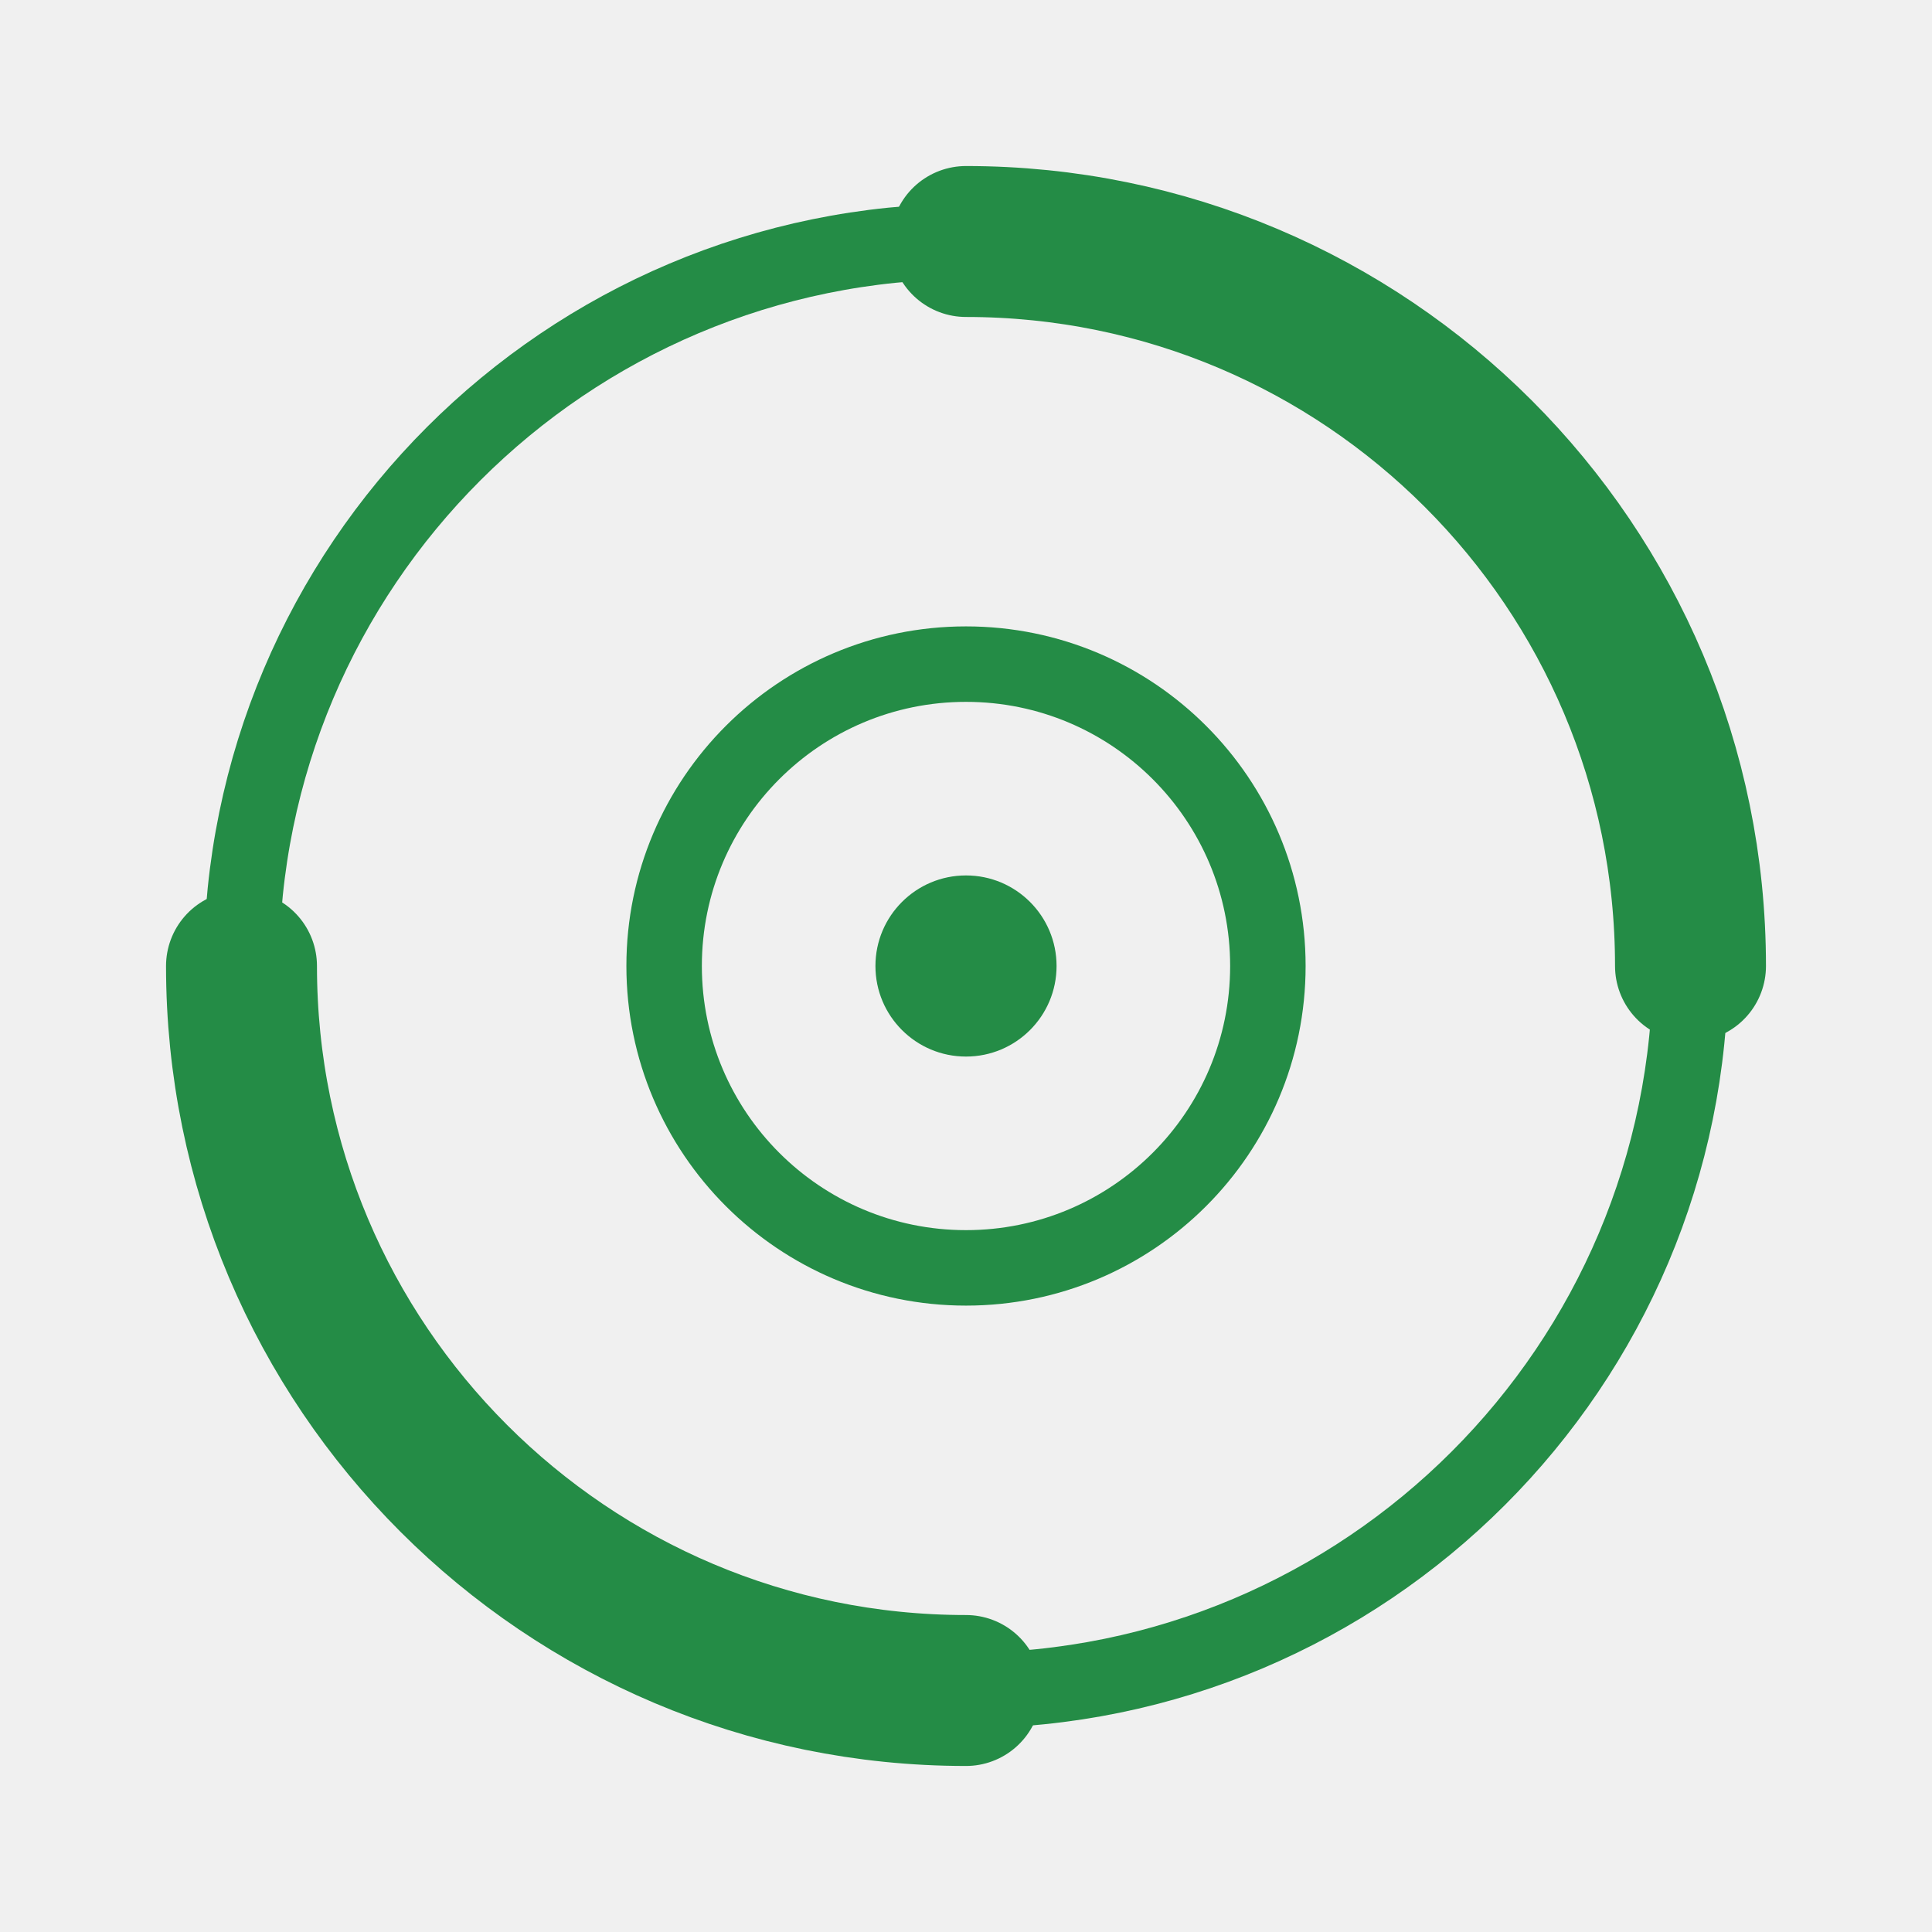
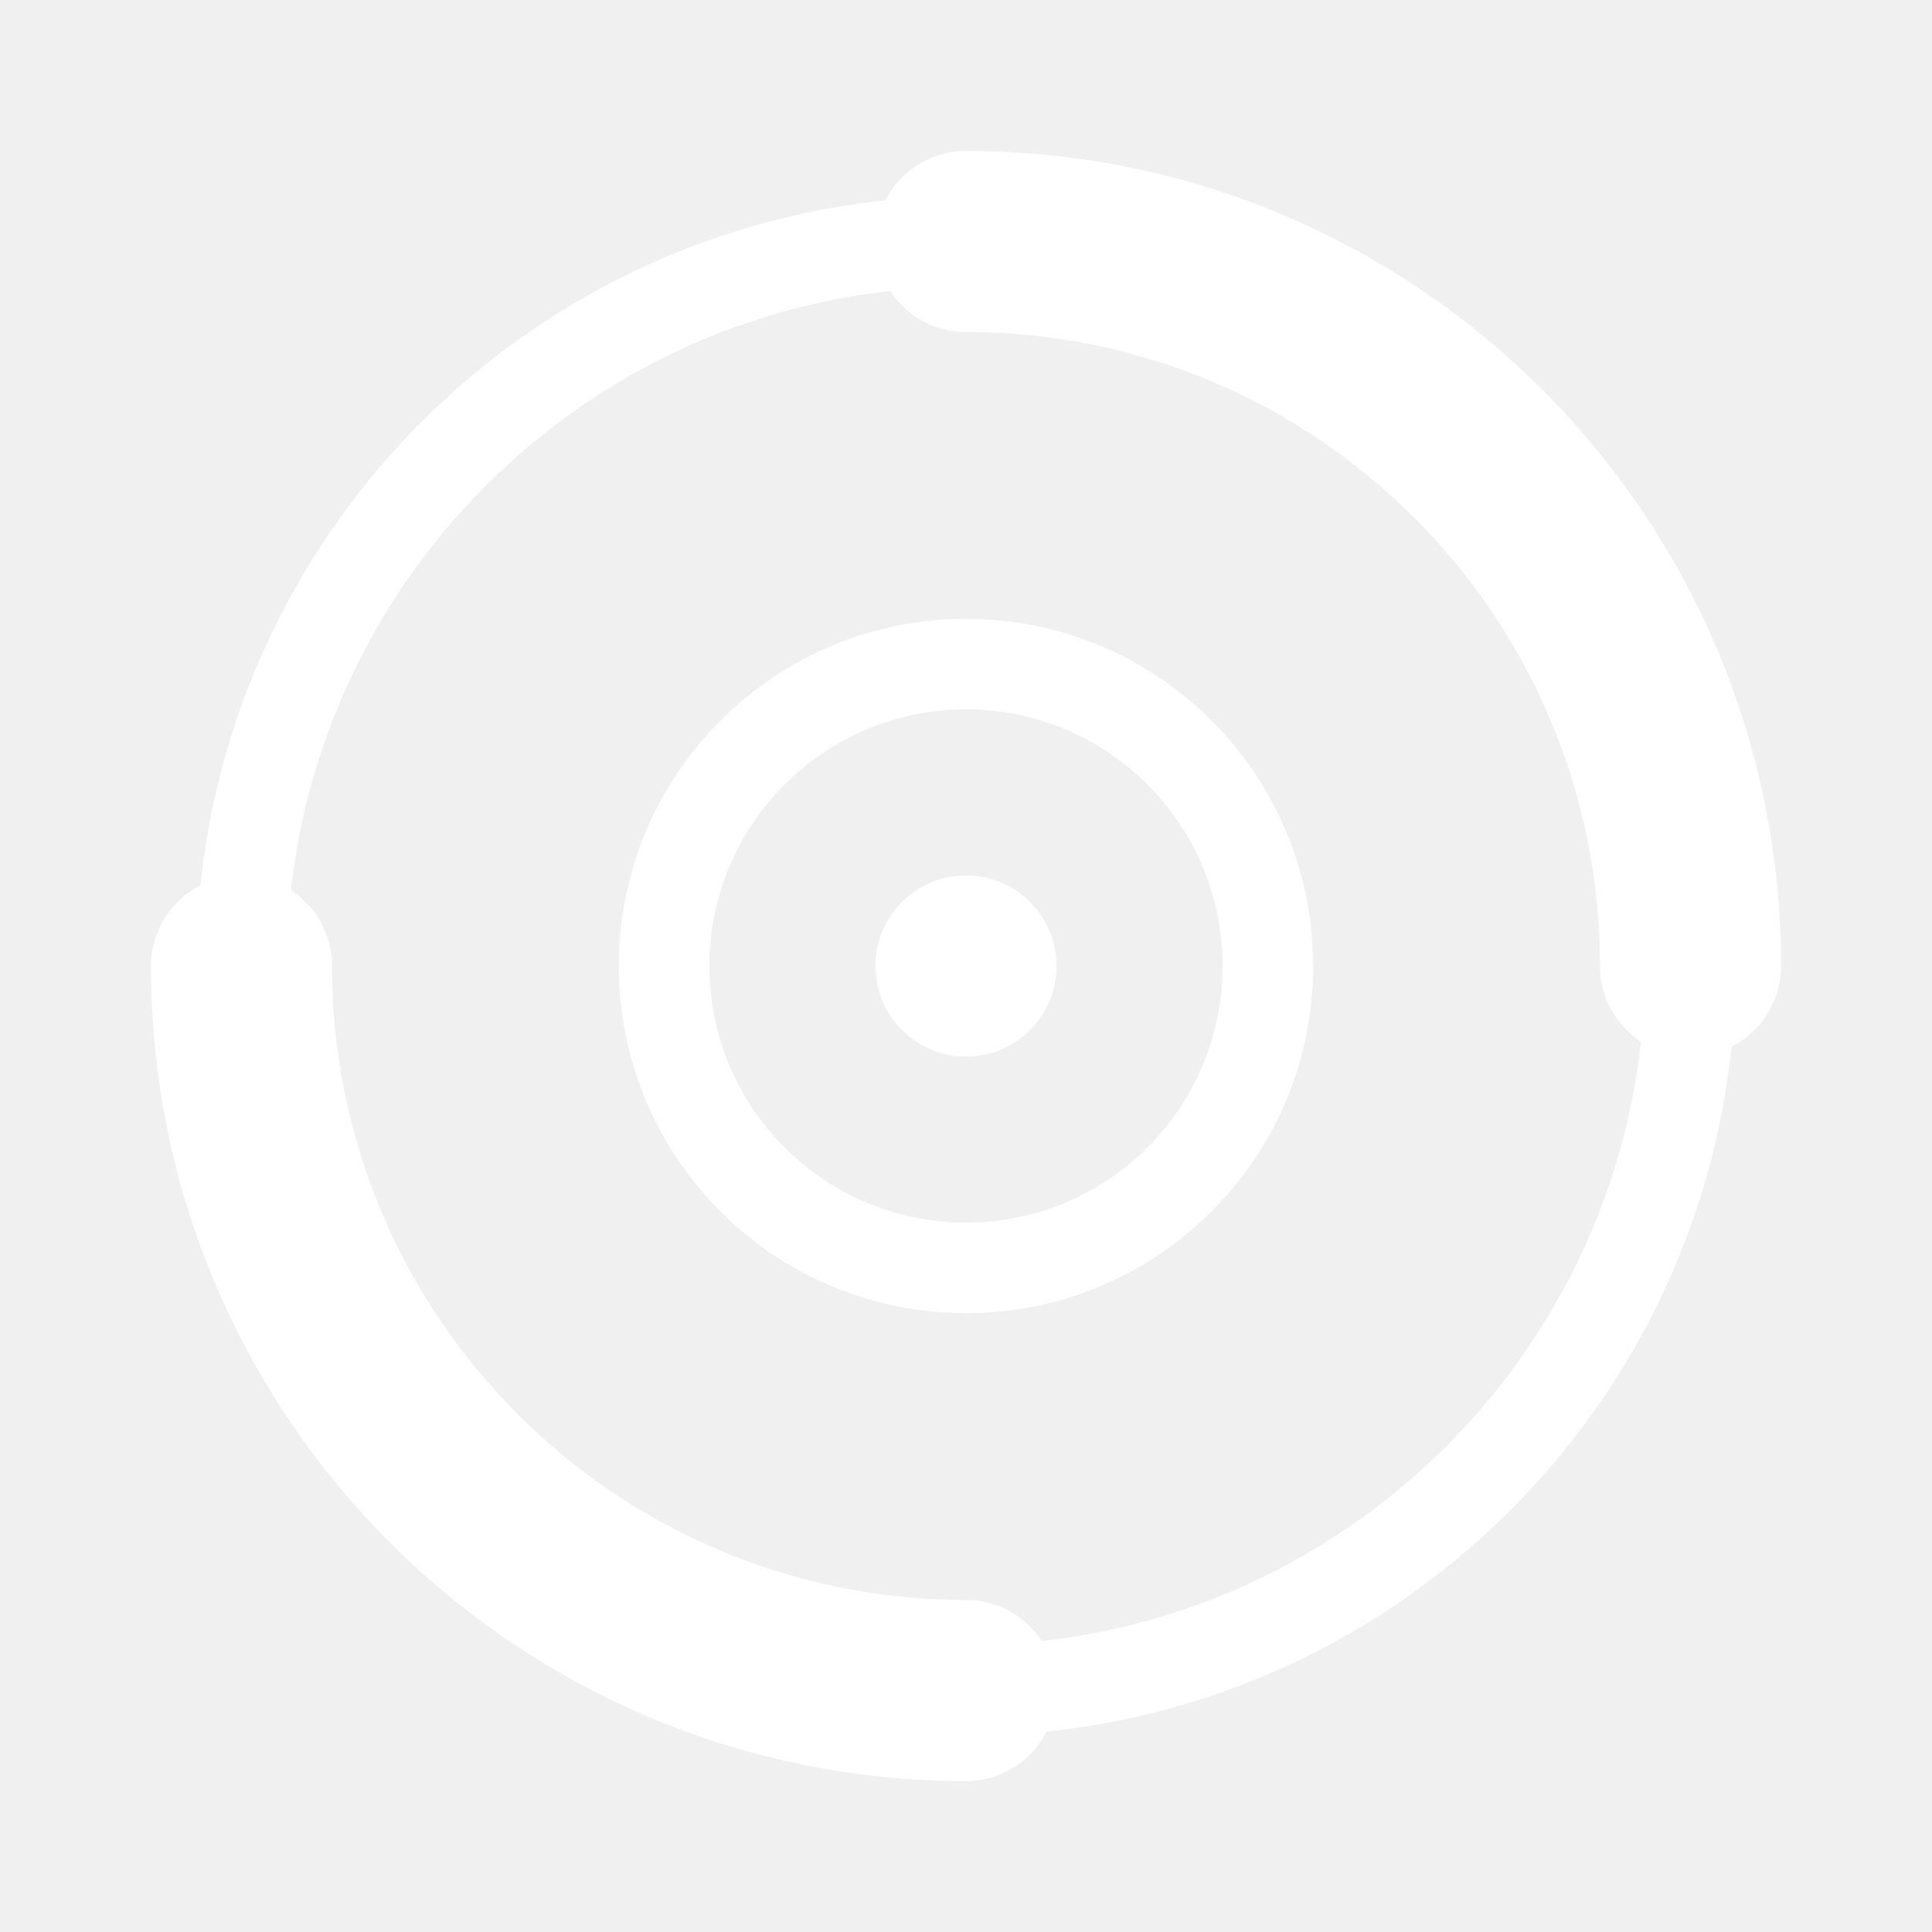
- <svg xmlns="http://www.w3.org/2000/svg" viewBox="0 0 64 64" fill="none" stroke="#248C46" stroke-width="2.5" stroke-linecap="round" stroke-linejoin="round">
+ <svg xmlns="http://www.w3.org/2000/svg" viewBox="0 0 64 64" fill="none" stroke="white" stroke-width="3" stroke-linecap="round" stroke-linejoin="round">
  <circle cx="32" cy="32" r="24" />
  <circle cx="32" cy="32" r="10" />
-   <circle cx="32" cy="32" r="3" fill="#248C46" stroke="none" />
-   <path d="M32 8 A24 24 0 0 1 56 32" stroke="#248C46" stroke-width="5" />
-   <path d="M32 56 A24 24 0 0 1 8 32" stroke="#248C46" stroke-width="5" />
+   <circle cx="32" cy="32" r="3" fill="white" stroke="none" />
+   <path d="M32 8 A24 24 0 0 1 56 32" stroke="white" stroke-width="6" />
+   <path d="M32 56 A24 24 0 0 1 8 32" stroke="white" stroke-width="6" />
</svg>
